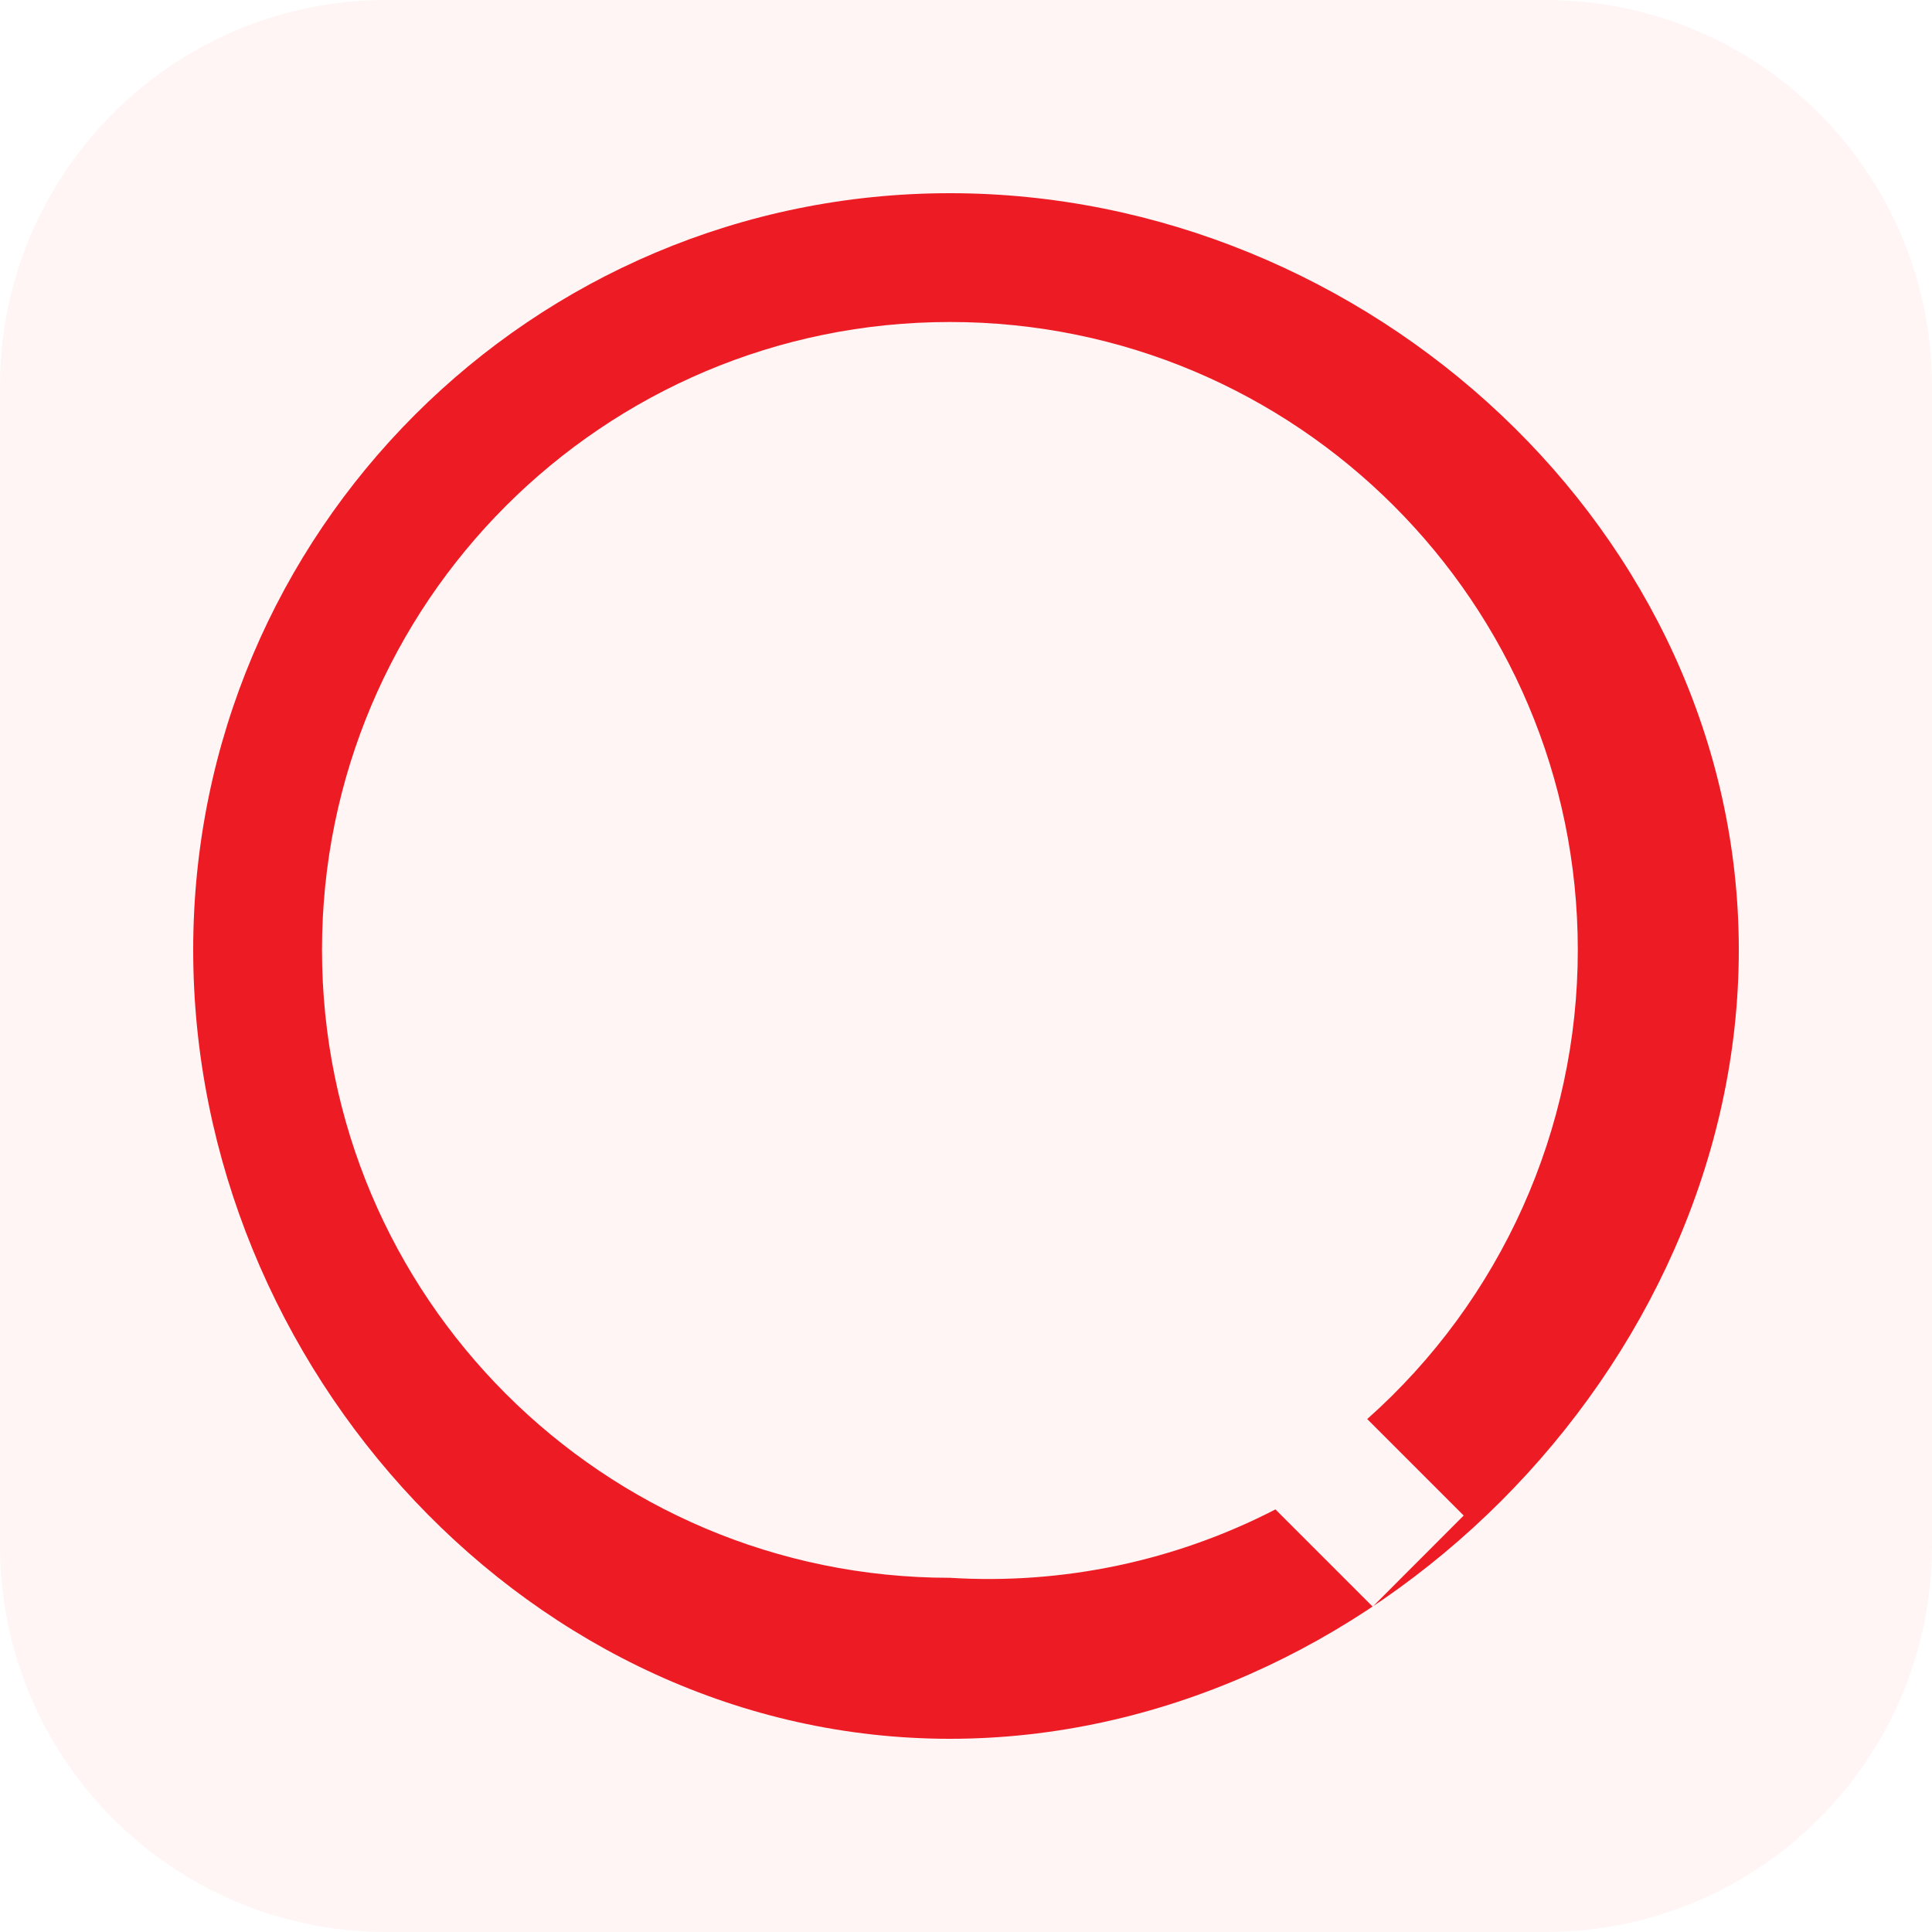
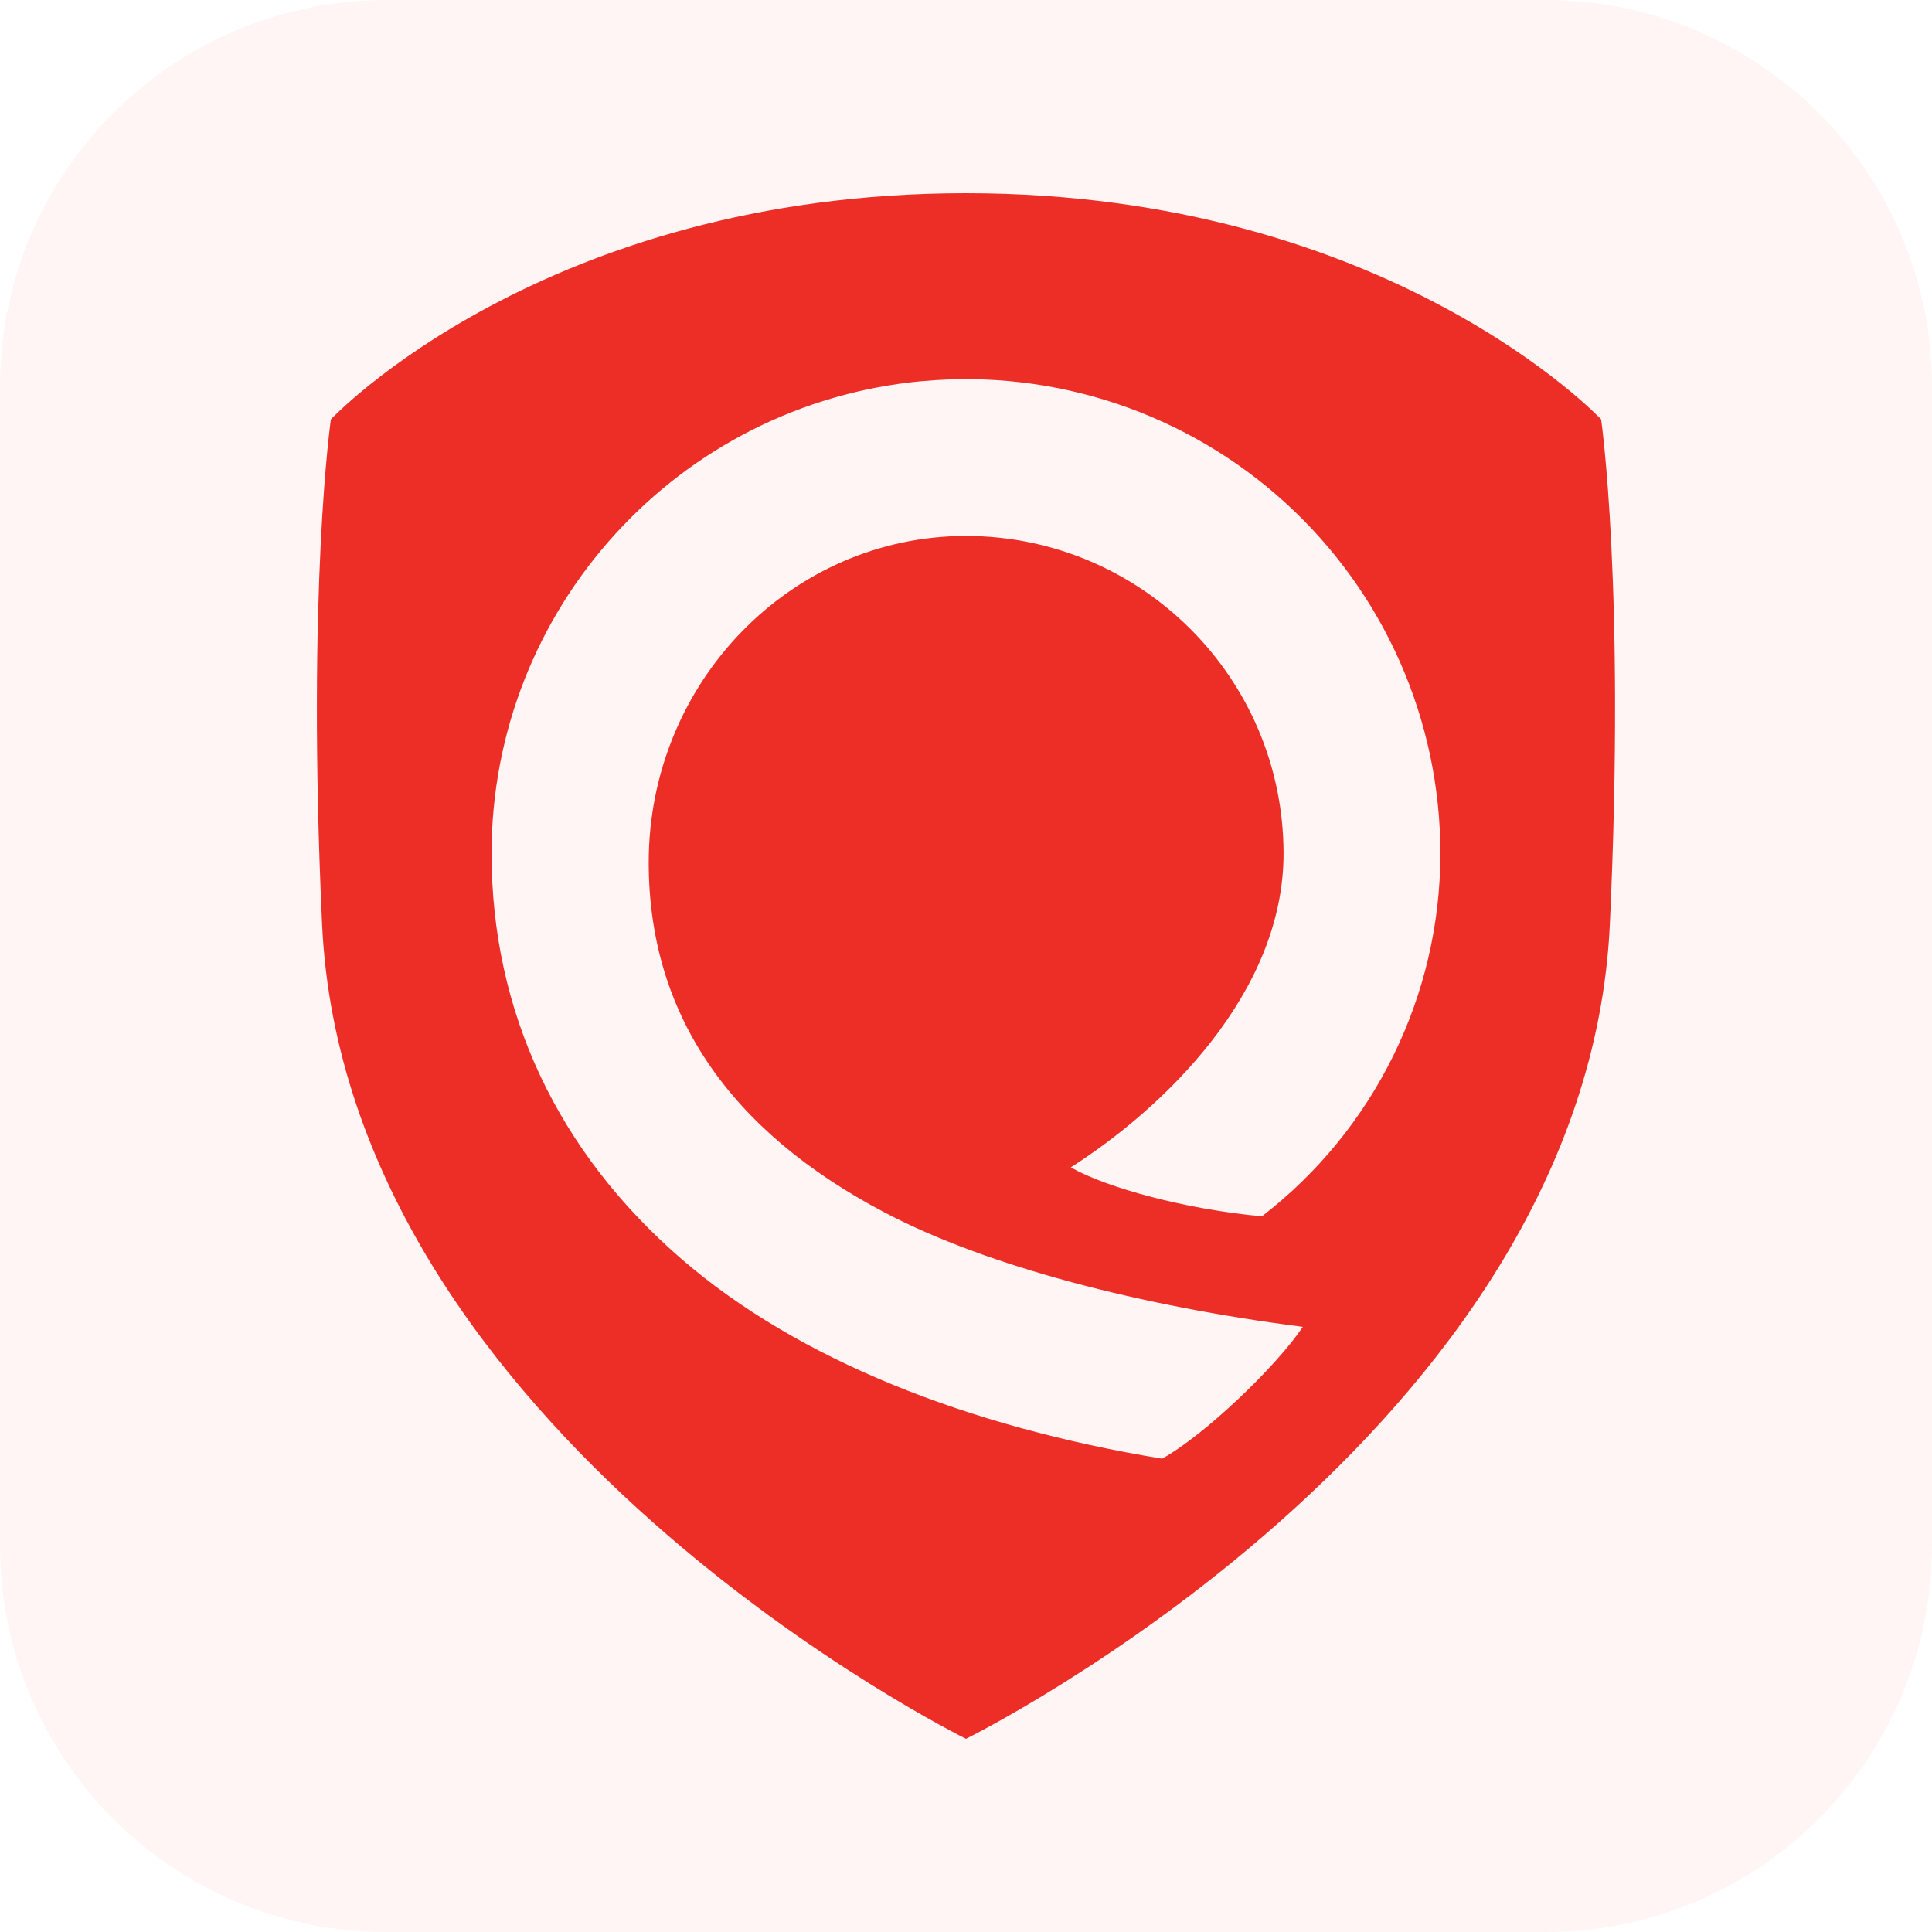
<svg xmlns="http://www.w3.org/2000/svg" viewBox="0 0 60 60">
  <rect width="60" height="60" rx="12" fill="#fff5f5" />
-   <g transform="translate(6,6) scale(2.0)">
-     <path d="M11.75 0C5.262 0 0 5.261 0 11.75 0 18.239 5.262 24 11.75 24 18.24 24 24 18.239 24 11.75 24 5.261 18.24 0 11.75 0zm0 2a9.75 9.75 0 0 1 9.75 9.75 9.74 9.74 0 0 1-3.27 7.285l1.498 1.498-1.413 1.415-1.51-1.51A9.71 9.71 0 0 1 11.75 21.5 9.75 9.75 0 0 1 2 11.75 9.75 9.75 0 0 1 11.75 2z" fill="#ED1C24" />
+   <g transform="translate(6, 6) scale(2)">
+     <path d="M11.999 0C5.435 0 2.138 3.512 2.138 3.512s-.378 2.599-.137 7.833C2.365 19.251 11.999 24 12 24c.001-.001 9.635-4.749 9.998-12.655.241-5.234-.136-7.833-.136-7.833S18.562 0 11.999 0zm-.678 2.919a7.366 7.366 0 0 1 8.045 7.334 7.116 7.116 0 0 1-2.771 5.634c-1.179-.108-2.41-.442-2.968-.76 1.438-.918 3.304-2.703 3.304-4.874a4.936 4.936 0 0 0-4.931-4.931c-2.716 0-4.927 2.274-4.927 5.07 0 2.332 1.236 4.162 3.672 5.44 1.594.836 3.972 1.449 6.485 1.772-.418.623-1.533 1.686-2.185 2.046-3.009-.493-5.651-1.535-7.458-3.096-1.932-1.67-2.954-3.849-2.954-6.302a7.366 7.366 0 0 1 6.686-7.334Z" fill="#ED2E26" />
  </g>
</svg>
